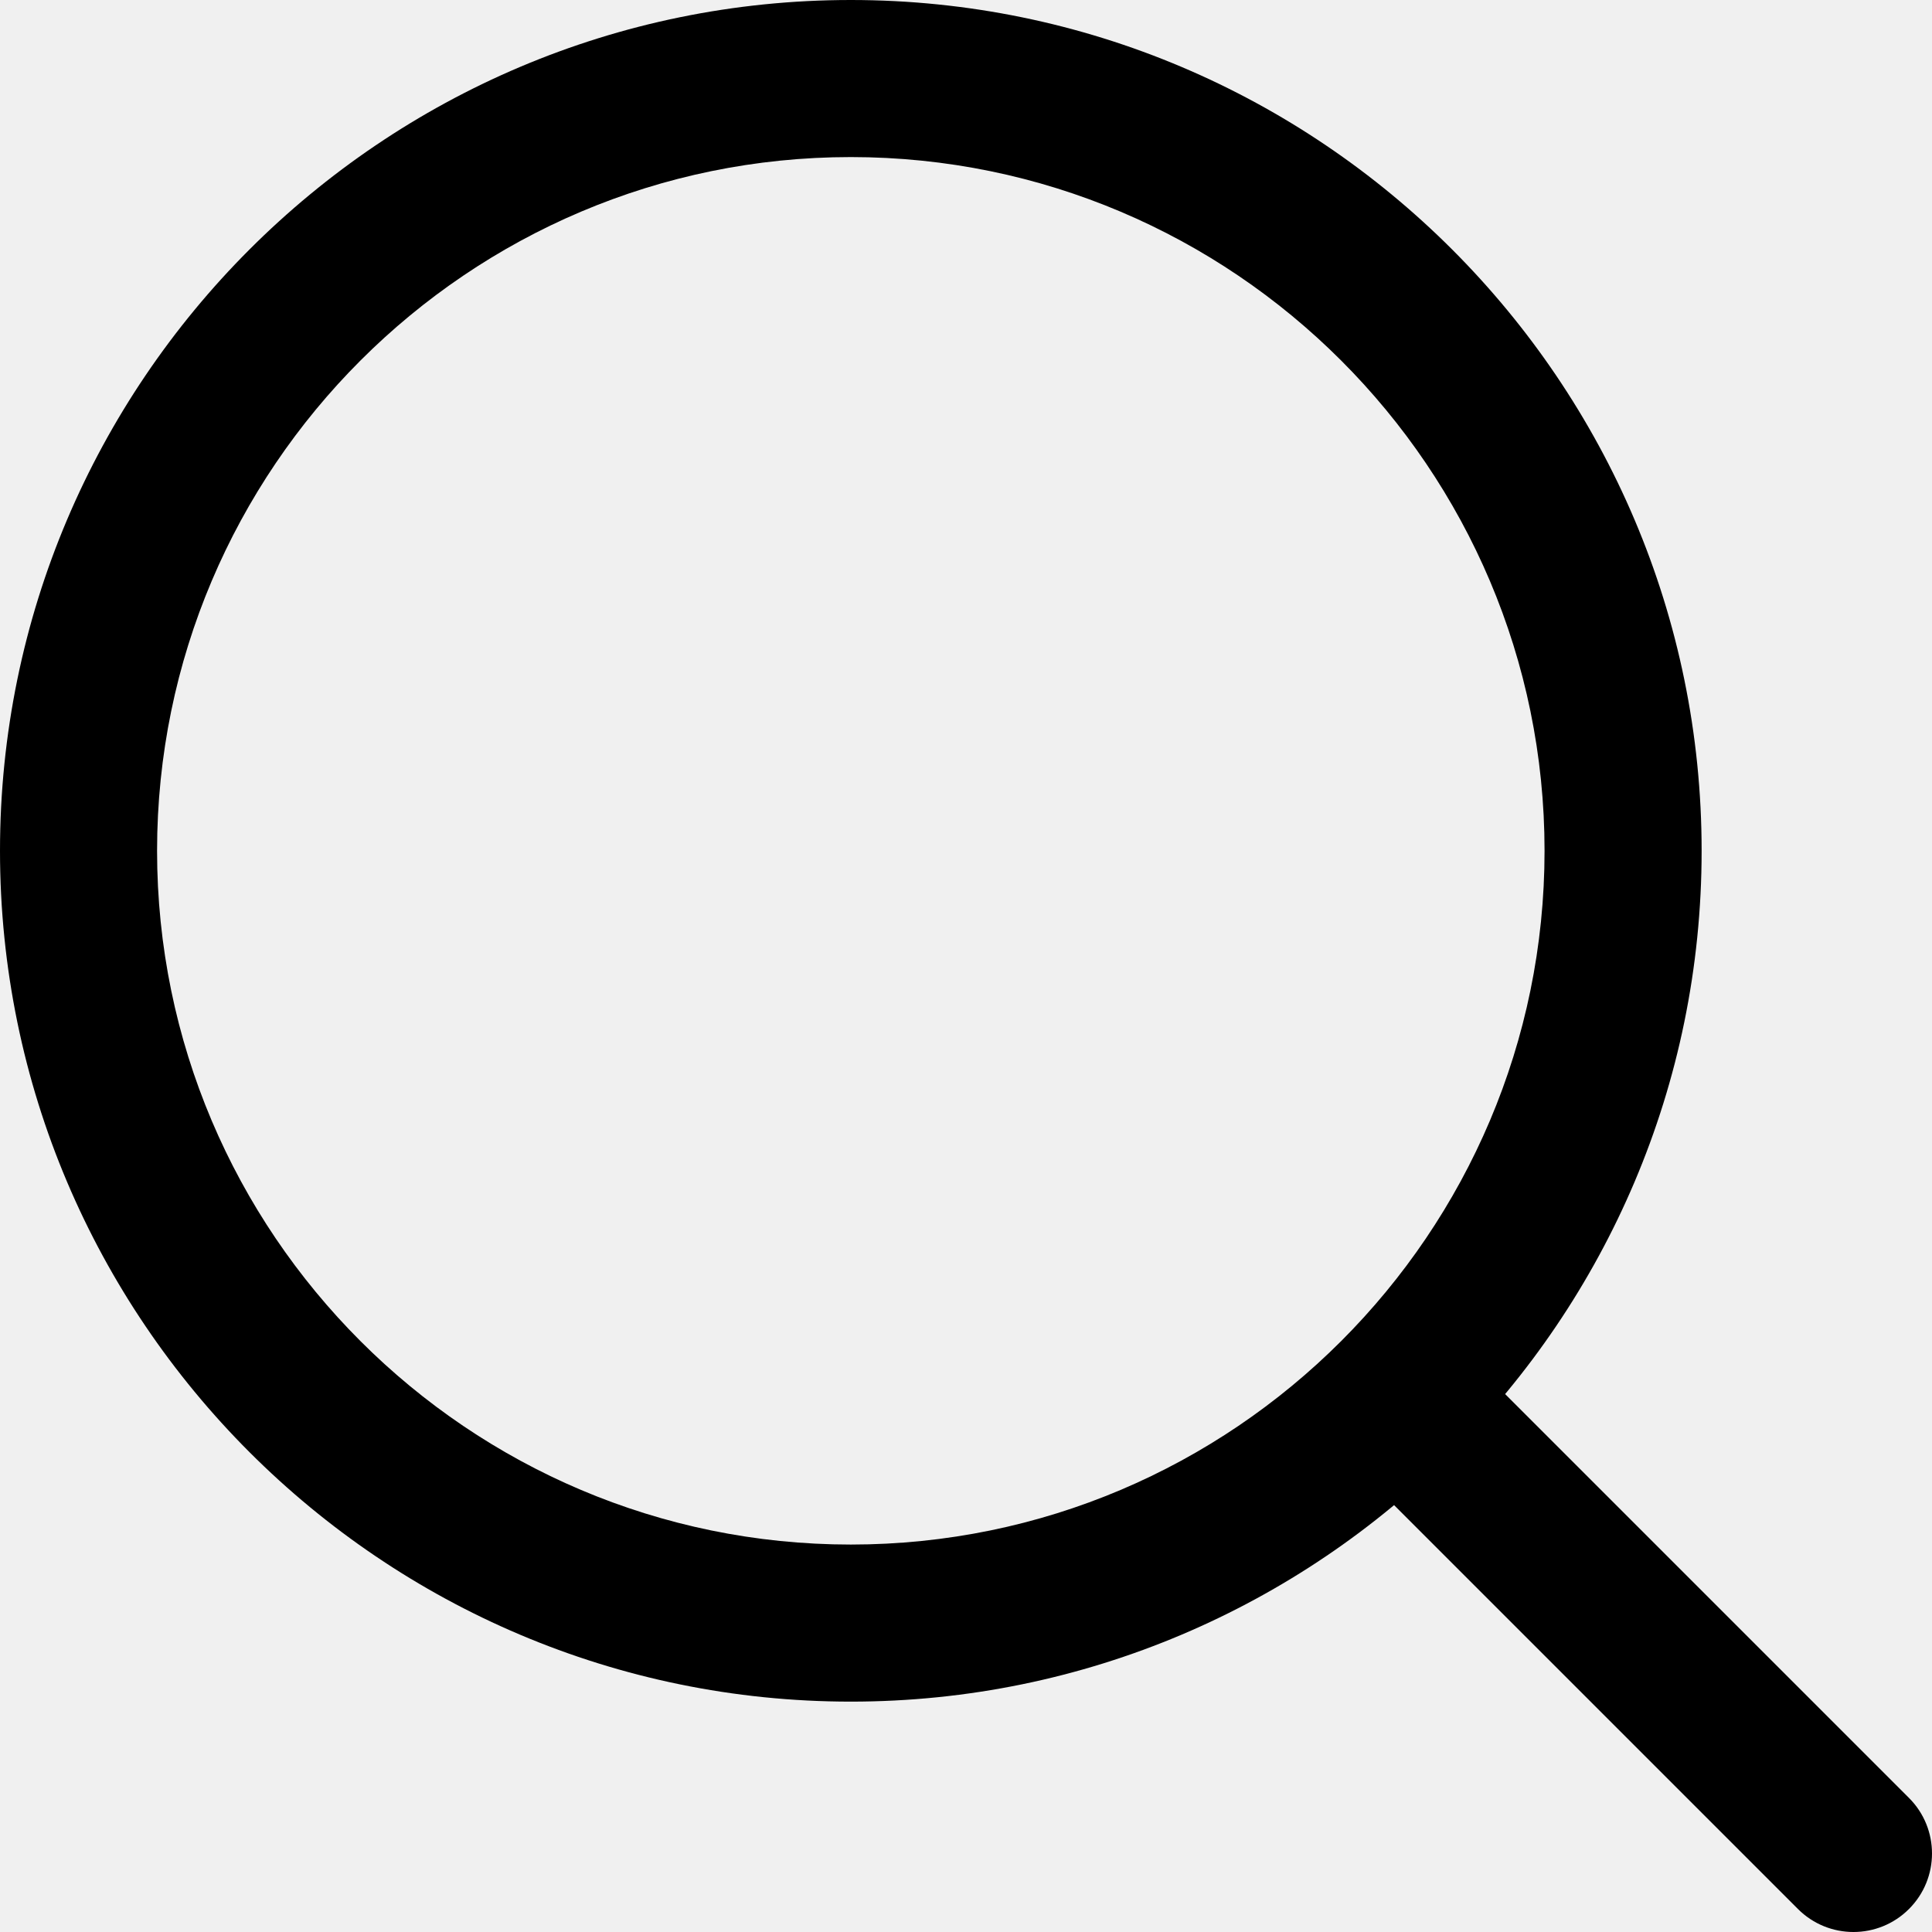
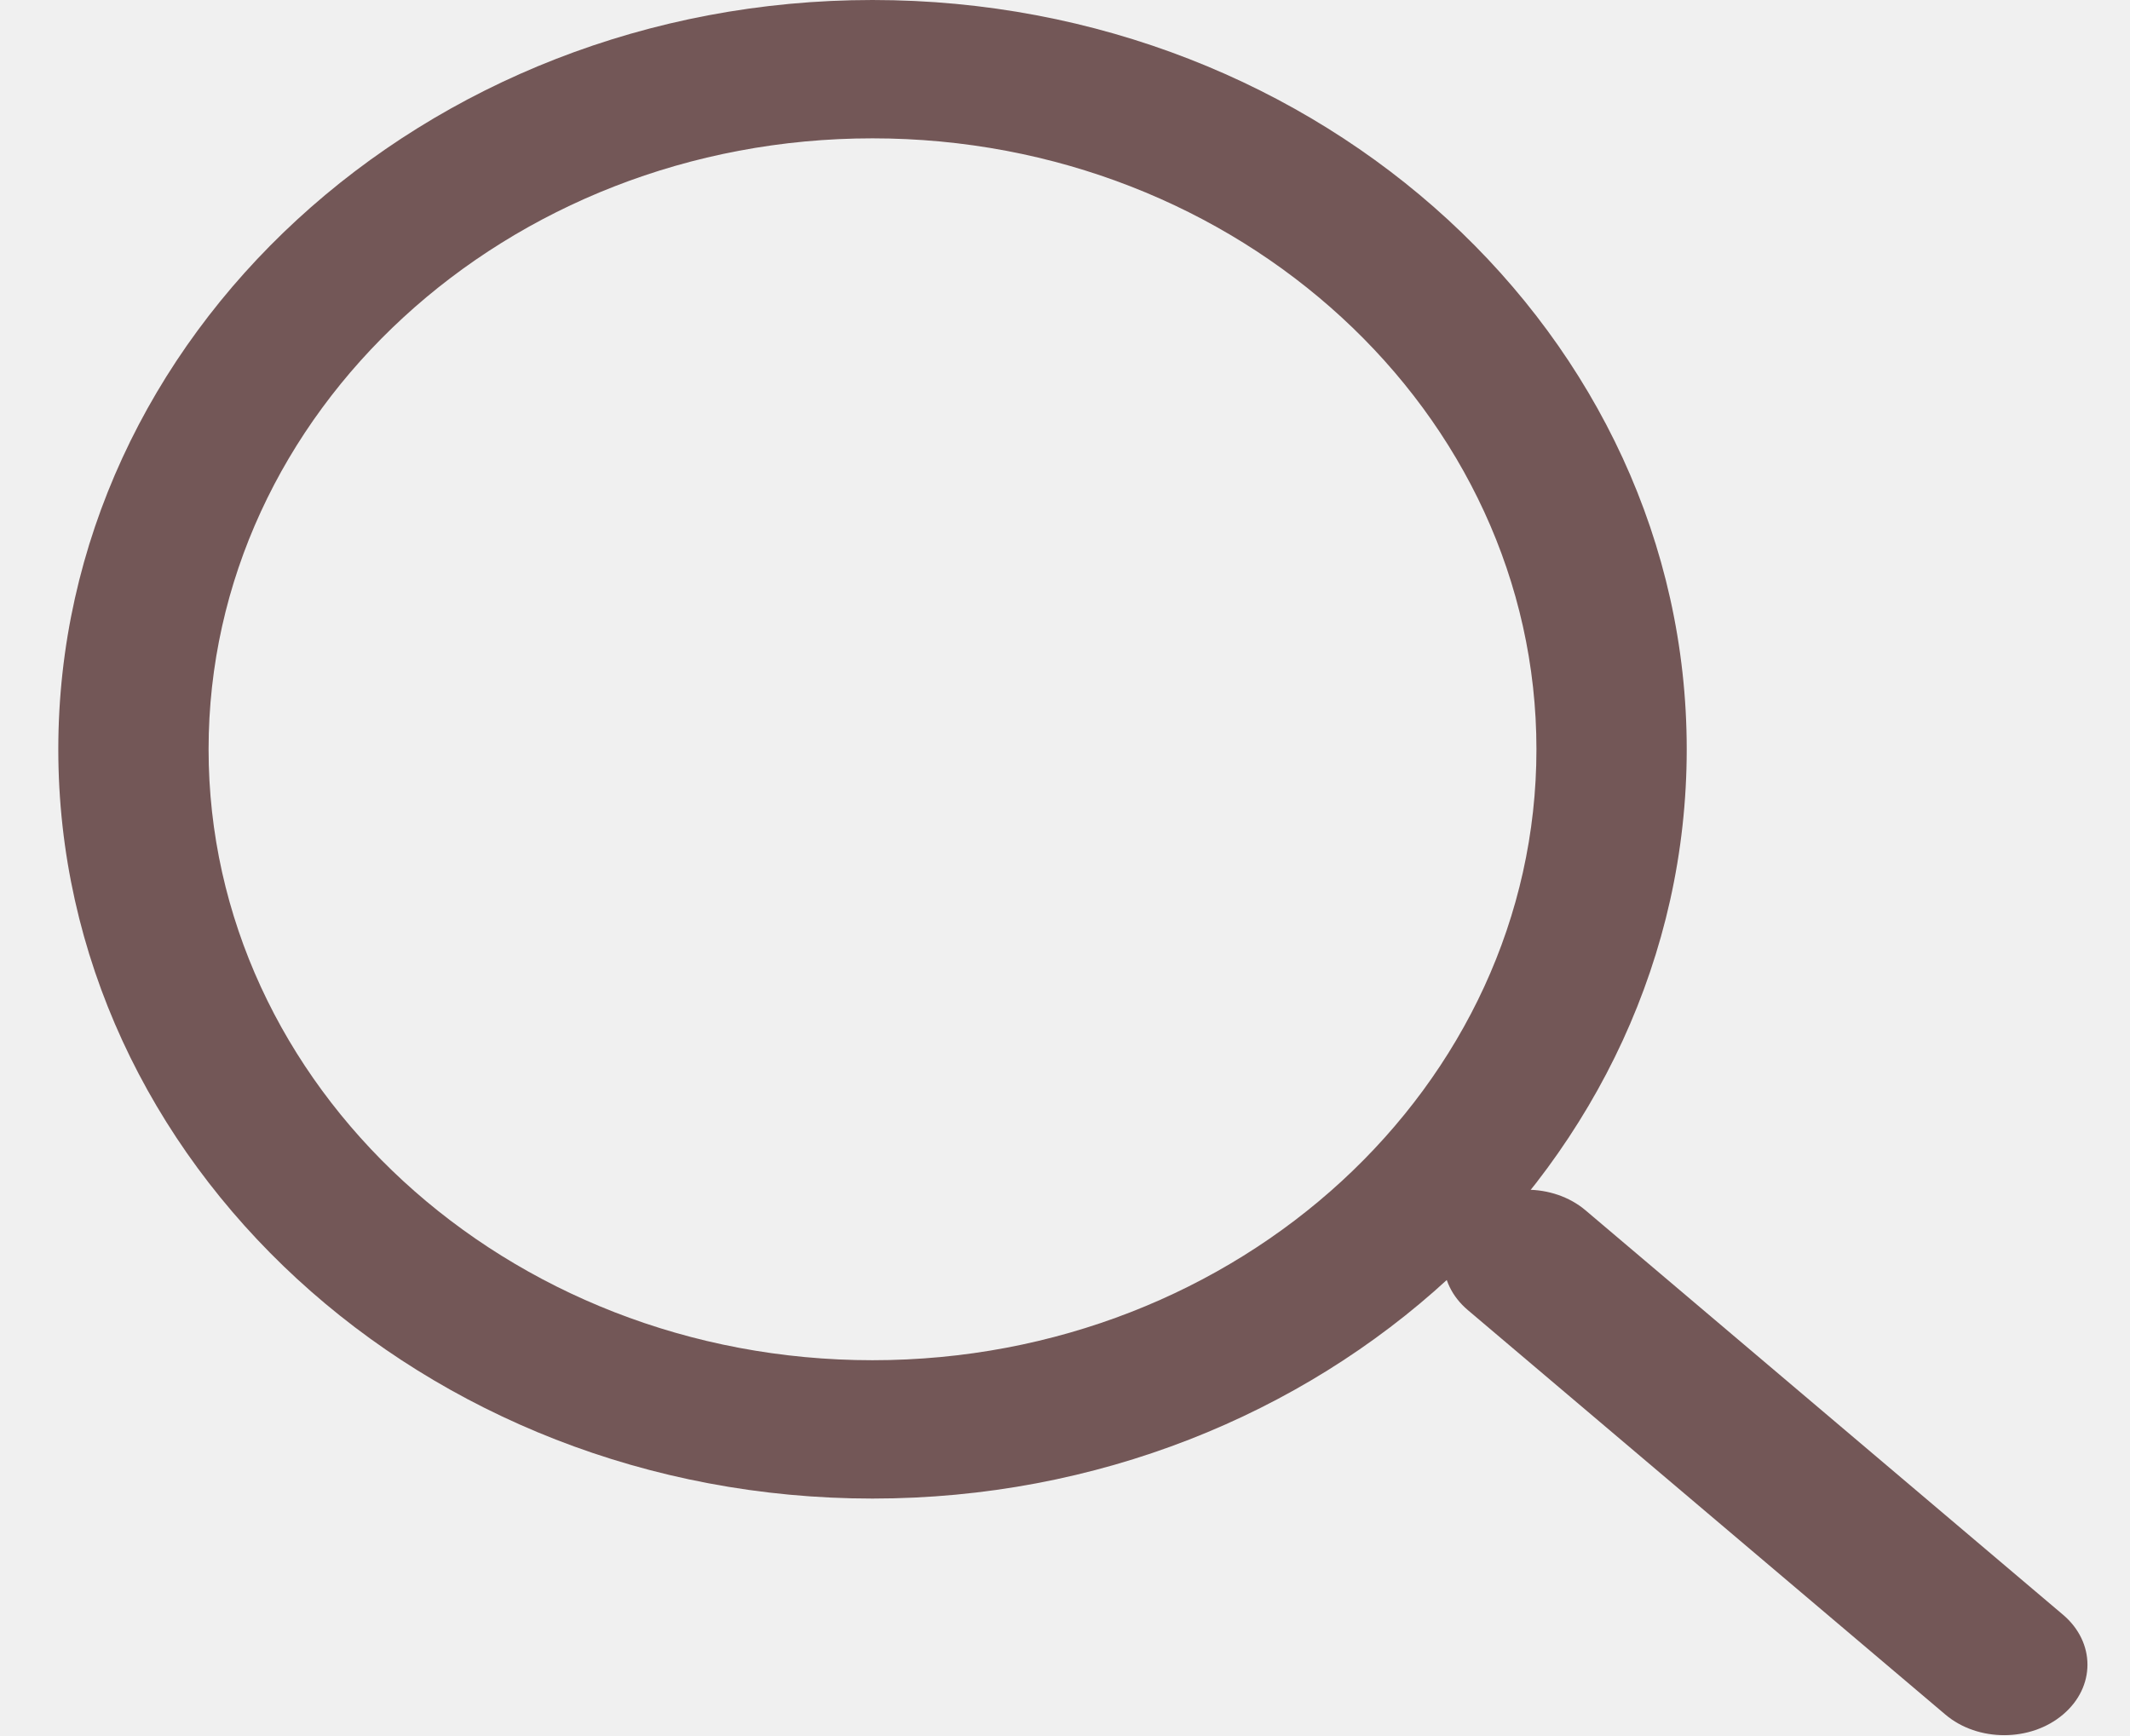
- <svg xmlns="http://www.w3.org/2000/svg" version="1.1" id="Capa_1" x="0px" y="0px" viewBox="0 0 512 512" style="enable-background:new 0 0 512 512;" xml:space="preserve">
-   <g>
-     <g>
-       <path d="M225.474,0C101.151,0,0,101.151,0,225.474c0,124.33,101.151,225.474,225.474,225.474    c124.33,0,225.474-101.144,225.474-225.474C450.948,101.151,349.804,0,225.474,0z M225.474,409.323    c-101.373,0-183.848-82.475-183.848-183.848S124.101,41.626,225.474,41.626s183.848,82.475,183.848,183.848    S326.847,409.323,225.474,409.323z" />
-     </g>
+ <svg xmlns="http://www.w3.org/2000/svg" width="27" height="22" viewBox="0 0 27 22" fill="none">
+   <g clip-path="url(#clip0)">
+     <path d="M11.06 0C5.369 0 0.739 4.262 0.739 9.5C0.739 14.739 5.369 19 11.06 19C16.752 19 21.381 14.739 21.381 9.5C21.381 4.262 16.752 0 11.06 0ZM11.06 17.246C6.42 17.246 2.644 13.771 2.644 9.5C2.644 5.229 6.42 1.754 11.06 1.754C15.701 1.754 19.476 5.229 19.476 9.5C19.476 13.771 15.701 17.246 11.06 17.246Z" fill="#735757" />
+     <path d="M26.151 20.473L20.099 15.346C19.687 14.997 19.019 14.997 18.607 15.346C18.194 15.695 18.194 16.262 18.607 16.611L24.659 21.738C24.865 21.913 25.135 22 25.405 22C25.675 22 25.945 21.913 26.151 21.738C26.564 21.389 26.564 20.823 26.151 20.473Z" fill="#735757" />
  </g>
-   <g>
-     <g>
-       <path d="M505.902,476.472L386.574,357.144c-8.131-8.131-21.299-8.131-29.43,0c-8.131,8.124-8.131,21.306,0,29.43l119.328,119.328    c4.065,4.065,9.387,6.098,14.715,6.098c5.321,0,10.649-2.033,14.715-6.098C514.033,497.778,514.033,484.596,505.902,476.472z" />
-     </g>
-   </g>
-   <g>
- </g>
-   <g>
- </g>
-   <g>
- </g>
-   <g>
- </g>
-   <g>
- </g>
-   <g>
- </g>
-   <g>
- </g>
-   <g>
- </g>
-   <g>
- </g>
-   <g>
- </g>
-   <g>
- </g>
-   <g>
- </g>
-   <g>
- </g>
-   <g>
- </g>
-   <g>
- </g>
+   <defs>
+     <clipPath id="clip0">
+       <rect width="25.967" height="22" fill="white" transform="translate(0.493752)" />
+     </clipPath>
+   </defs>
</svg>
